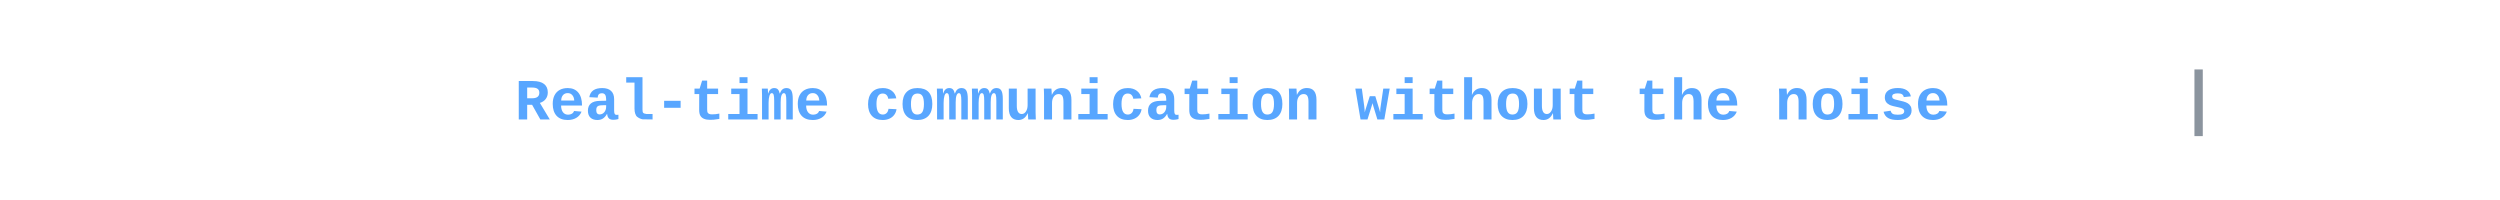
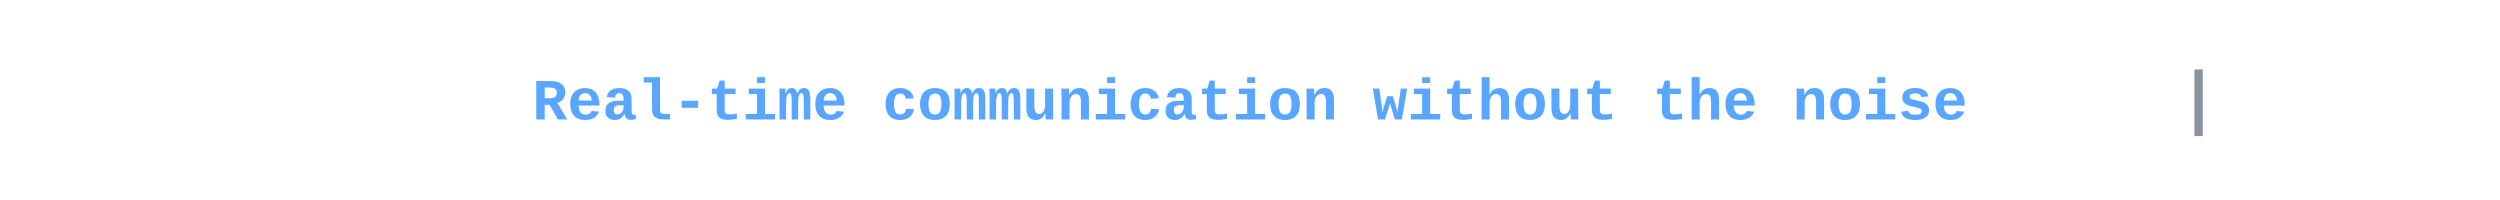
<svg xmlns="http://www.w3.org/2000/svg" width="900" height="72" viewBox="0 0 900 72" role="img">
-   <style>
-     .t{font-family:ui-monospace,SFMono-Regular,Menlo,Monaco,Consolas,"Liberation Mono","Courier New",monospace;font-size:21px;font-weight:600;fill:#58a6ff;text-anchor:middle}
-     .cursor{fill:#8b949e}
-   </style>
-   <text class="t" x="450" y="43" opacity="1">Real-time communication without the noise
-     <animate attributeName="opacity" values="1;1;0;0;0;0" keyTimes="0;0.29;0.33;0.66;0.67;1" dur="9s" repeatCount="indefinite" />
+   <style>.t{font-family:ui-monospace,SFMono-Regular,Menlo,Monaco,Consolas,"Liberation Mono","Courier New",monospace;font-size:21px;font-weight:600;fill:#58a6ff;text-anchor:middle}.c{fill:#8b949e}</style>
+   <text class="t" x="450" y="43" opacity="1">Real-time communication without the noise<animate attributeName="opacity" values="1;1;0;0;0;0" keyTimes="0;0.29;0.33;0.66;0.67;1" dur="9s" repeatCount="indefinite" />
  </text>
-   <text class="t" x="450" y="43" opacity="0">Peer-to-peer media and privacy-first thinking
-     <animate attributeName="opacity" values="0;0;1;1;0;0" keyTimes="0;0.32;0.34;0.62;0.66;1" dur="9s" repeatCount="indefinite" />
+   <text class="t" x="450" y="43" opacity="0">Peer-to-peer media and privacy-first thinking<animate attributeName="opacity" values="0;0;1;1;0;0" keyTimes="0;0.32;0.34;0.62;0.66;1" dur="9s" repeatCount="indefinite" />
  </text>
-   <text class="t" x="450" y="43" opacity="0">WebRTC, signaling and live connection state
-     <animate attributeName="opacity" values="0;0;0;0;1;1" keyTimes="0;0.32;0.33;0.65;0.68;1" dur="9s" repeatCount="indefinite" />
+   <text class="t" x="450" y="43" opacity="0">WebRTC, signaling and live connection state<animate attributeName="opacity" values="0;0;0;0;1;1" keyTimes="0;0.32;0.33;0.65;0.68;1" dur="9s" repeatCount="indefinite" />
  </text>
-   <rect class="cursor" x="790" y="25" width="3" height="24">
+   <rect class="c" x="790" y="25" width="3" height="24">
    <animate attributeName="opacity" values="1;0;1" dur="1s" repeatCount="indefinite" />
  </rect>
</svg>
